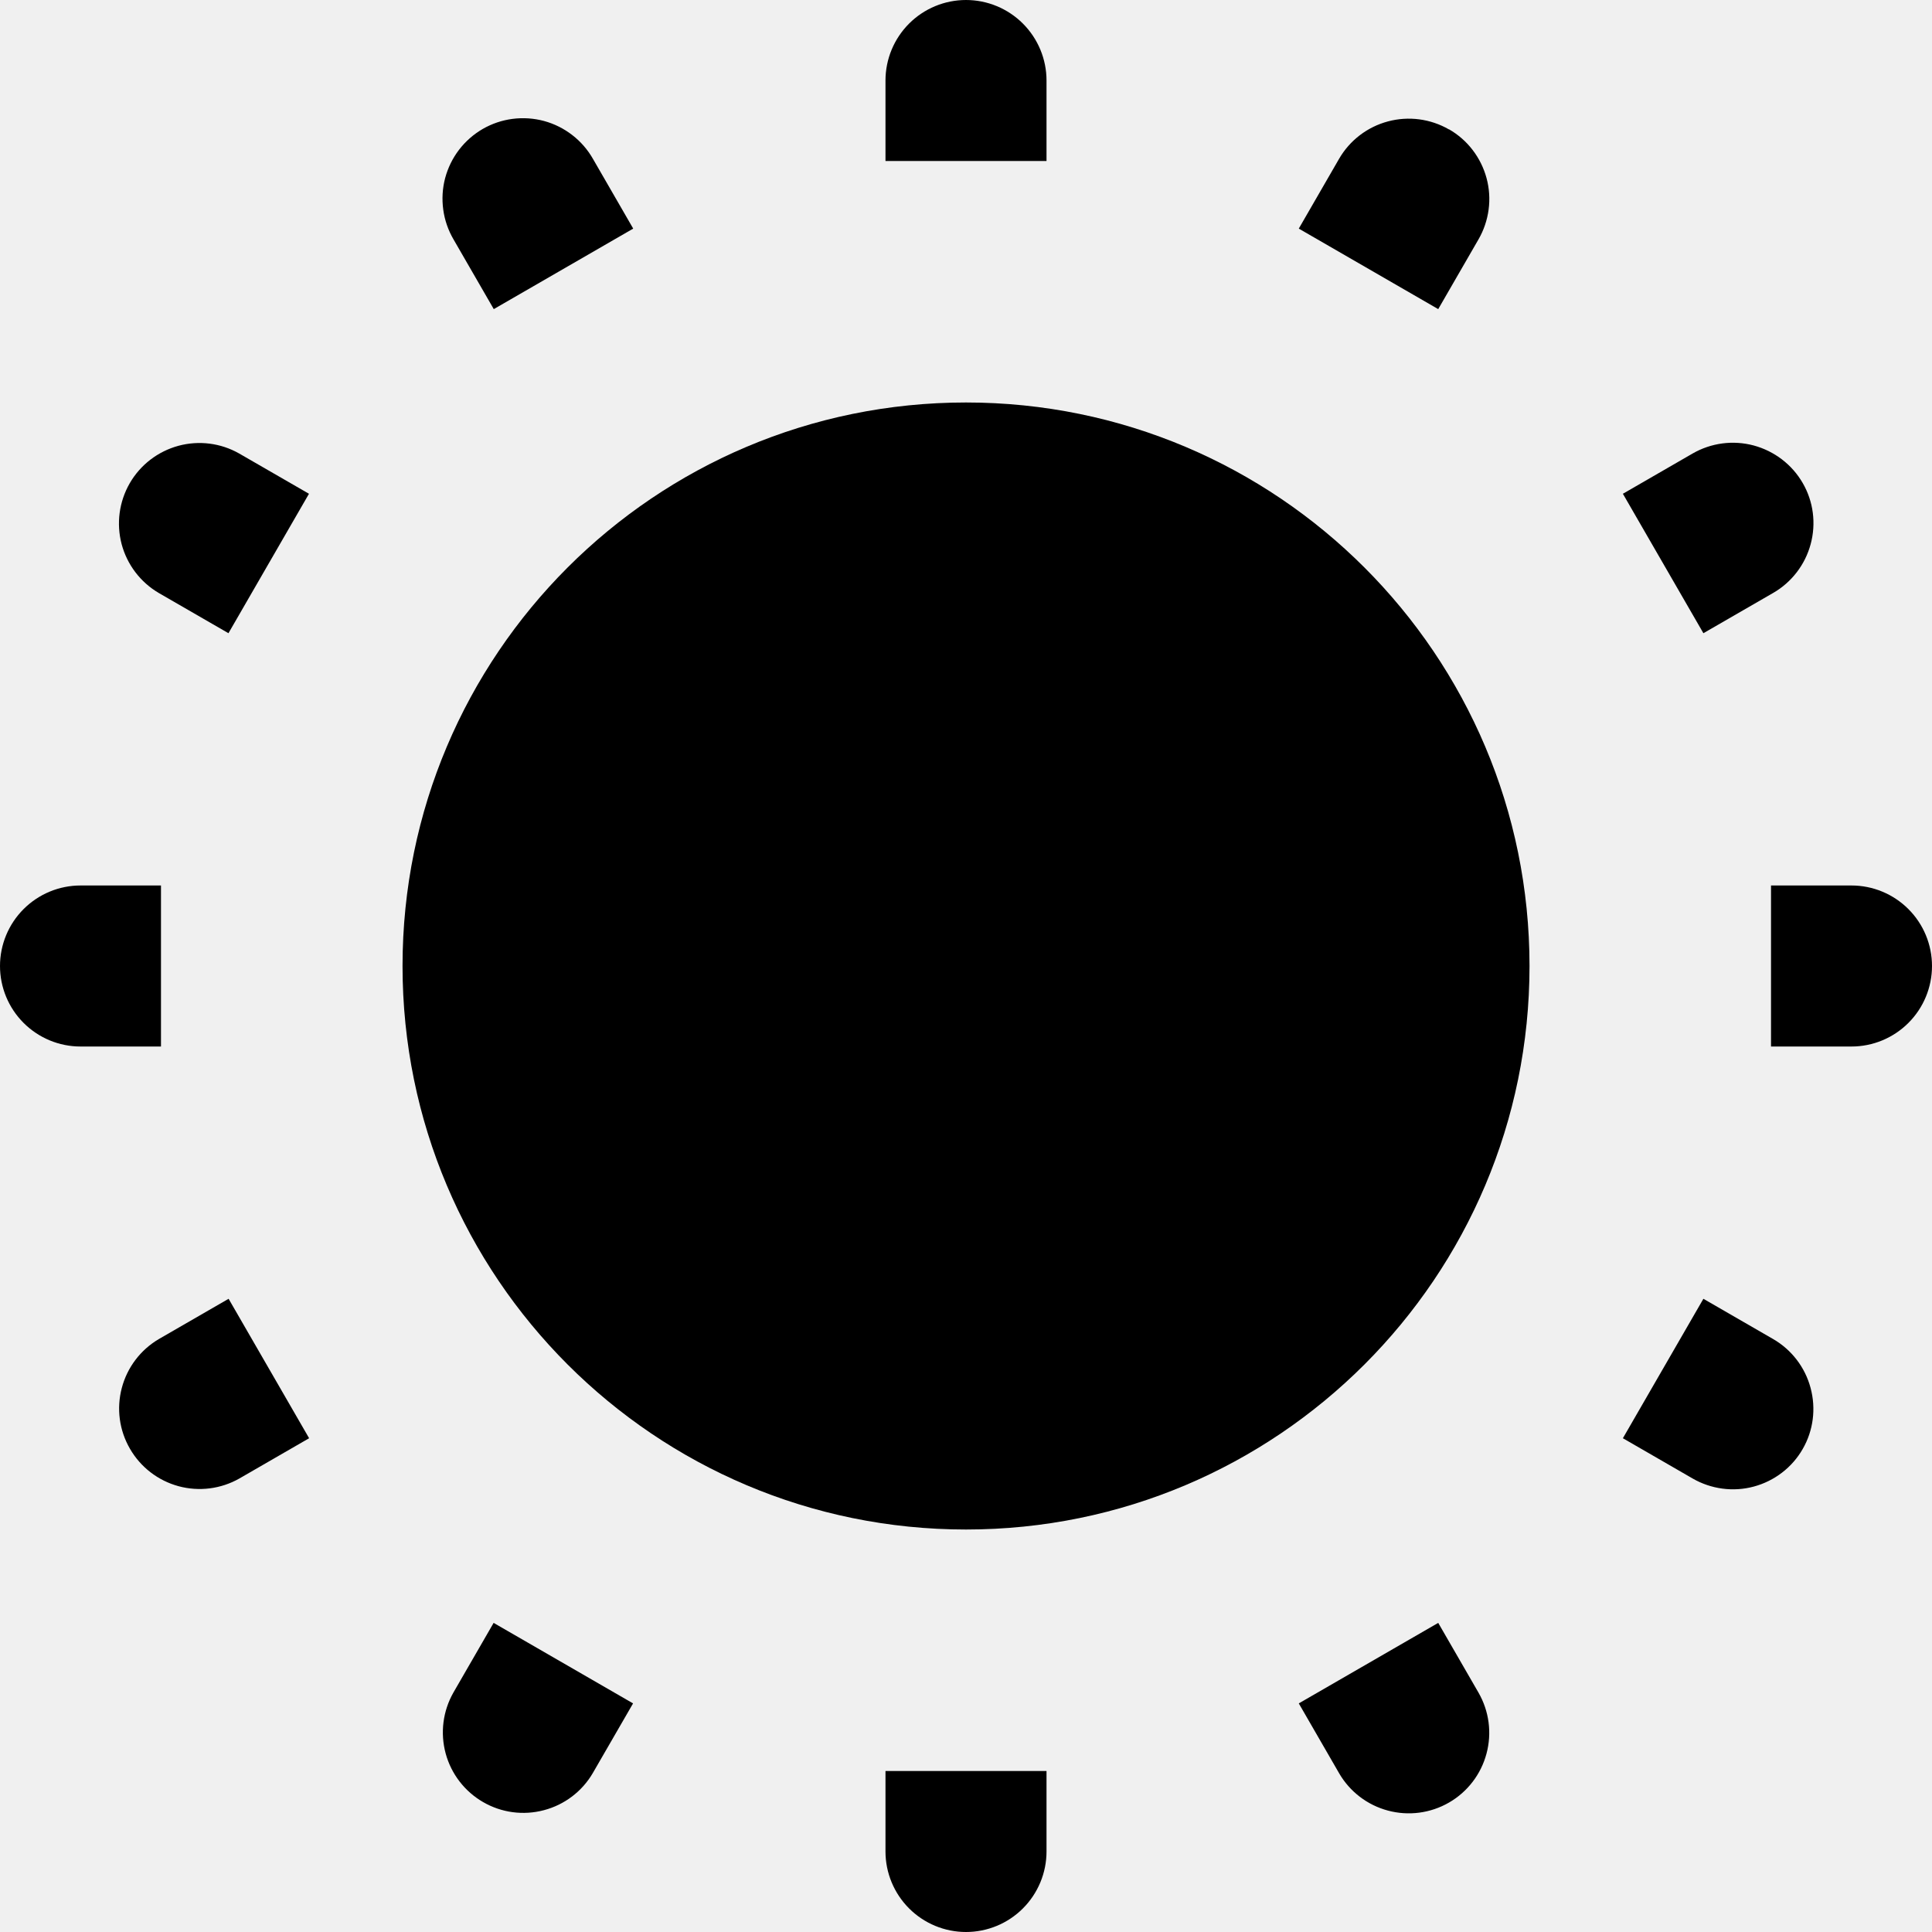
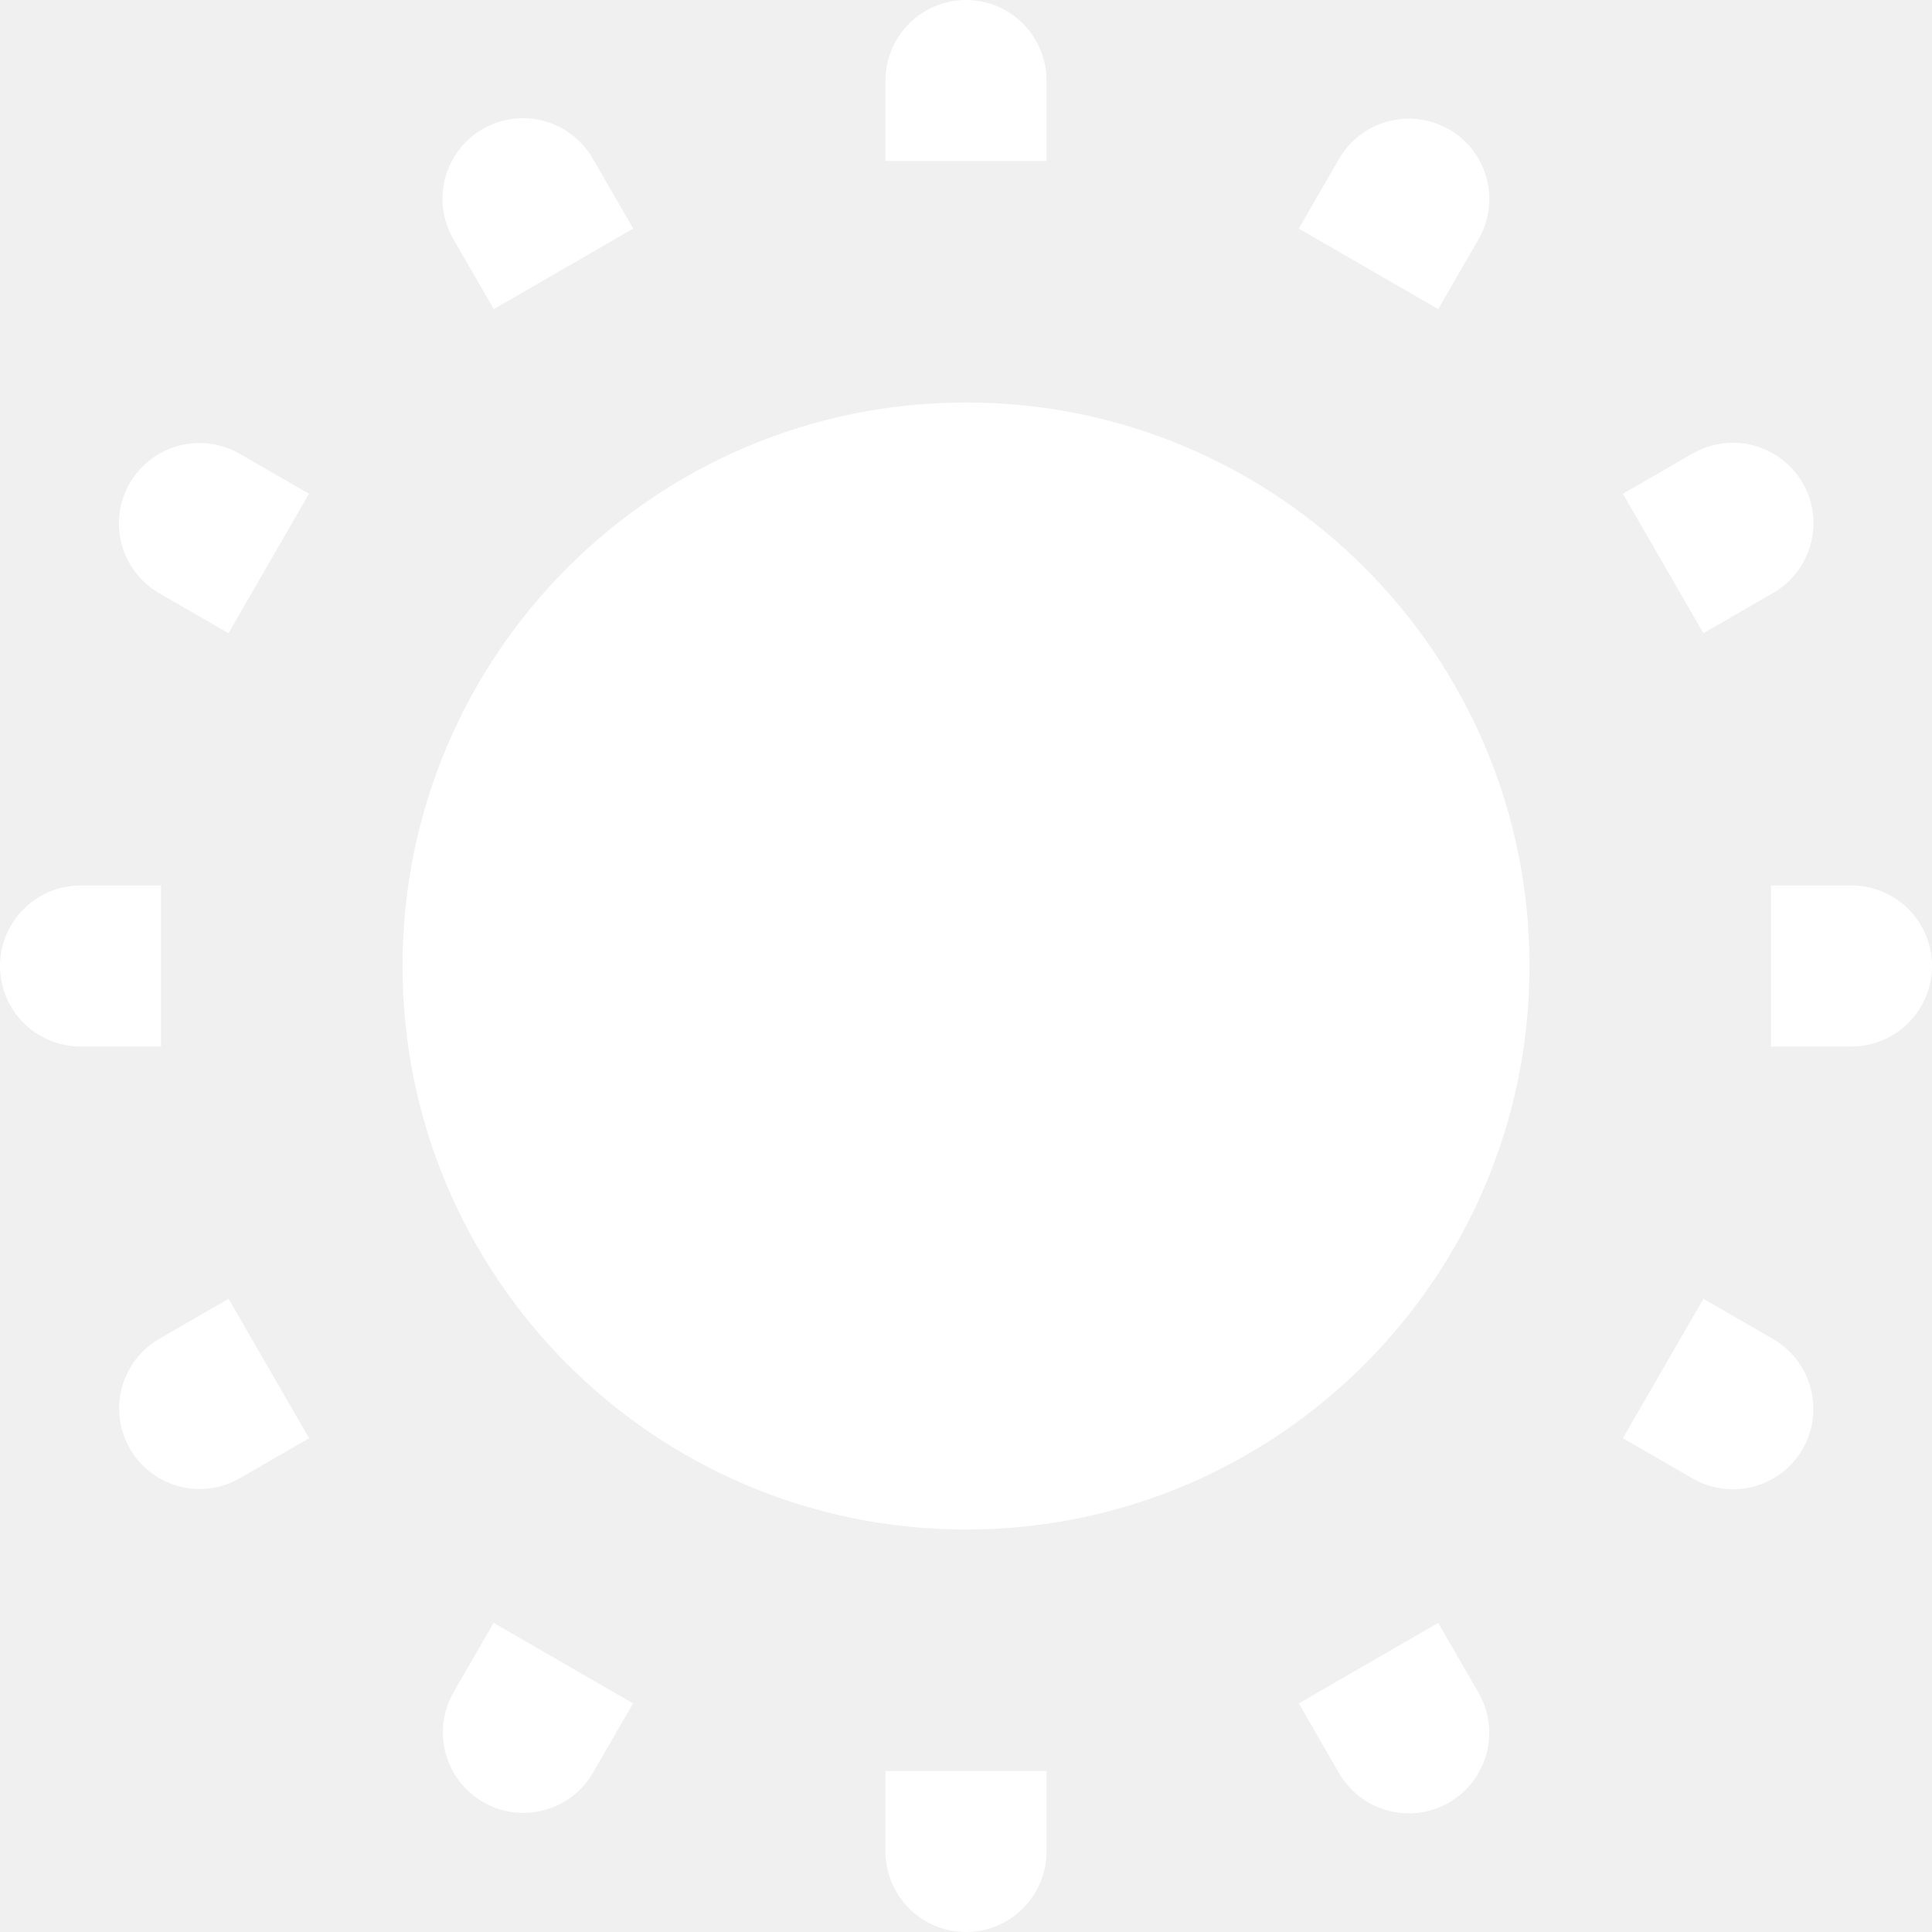
<svg xmlns="http://www.w3.org/2000/svg" width="40" height="40" viewBox="0 0 40 40" fill="none">
-   <path d="M20 31.667C26.444 31.667 31.667 26.443 31.667 20C31.667 13.557 26.444 8.333 20 8.333C13.557 8.333 8.334 13.557 8.334 20C8.334 26.443 13.557 31.667 20 31.667Z" fill="black" />
-   <path d="M20 0C20.442 0 20.866 0.176 21.178 0.488C21.491 0.801 21.667 1.225 21.667 1.667V3.333H18.333V1.667C18.333 1.225 18.509 0.801 18.822 0.488C19.134 0.176 19.558 0 20 0ZM20 40C19.558 40 19.134 39.824 18.822 39.512C18.509 39.199 18.333 38.775 18.333 38.333V36.667H21.667V38.333C21.667 38.775 21.491 39.199 21.178 39.512C20.866 39.824 20.442 40 20 40ZM1.667 18.333C1.225 18.333 0.801 18.509 0.488 18.822C0.176 19.134 0 19.558 0 20C0 20.442 0.176 20.866 0.488 21.178C0.801 21.491 1.225 21.667 1.667 21.667H3.333V18.333H1.667ZM40 20C40 20.442 39.824 20.866 39.512 21.178C39.199 21.491 38.775 21.667 38.333 21.667H36.667V18.333H38.333C38.775 18.333 39.199 18.509 39.512 18.822C39.824 19.134 40 19.558 40 20ZM12.277 3.29C12.168 3.099 12.023 2.931 11.849 2.797C11.675 2.662 11.477 2.563 11.264 2.505C11.052 2.448 10.831 2.433 10.613 2.461C10.395 2.489 10.185 2.56 9.994 2.67C9.804 2.78 9.637 2.927 9.504 3.101C9.37 3.276 9.273 3.475 9.216 3.688C9.16 3.9 9.147 4.122 9.177 4.34C9.206 4.557 9.279 4.767 9.39 4.957L10.223 6.4L13.11 4.733L12.277 3.29ZM30 37.32C29.617 37.541 29.162 37.601 28.735 37.486C28.308 37.372 27.944 37.093 27.723 36.71L26.89 35.267L29.777 33.6L30.61 35.043C30.831 35.426 30.891 35.881 30.776 36.308C30.662 36.735 30.383 37.099 30 37.32ZM3.29 27.723C2.91 27.946 2.634 28.31 2.522 28.735C2.409 29.161 2.469 29.613 2.69 29.994C2.91 30.376 3.271 30.654 3.696 30.77C4.121 30.885 4.574 30.828 4.957 30.61L6.4 29.777L4.733 26.89L3.29 27.723ZM37.323 10C37.433 10.19 37.504 10.399 37.532 10.616C37.56 10.833 37.545 11.054 37.488 11.265C37.431 11.477 37.333 11.675 37.2 11.848C37.066 12.022 36.9 12.168 36.71 12.277L35.267 13.11L33.6 10.223L35.043 9.39C35.426 9.169 35.881 9.109 36.308 9.223C36.735 9.338 37.102 9.617 37.323 10ZM4.953 9.39C4.571 9.172 4.118 9.115 3.693 9.23C3.268 9.346 2.906 9.624 2.686 10.005C2.466 10.387 2.406 10.839 2.518 11.265C2.631 11.69 2.907 12.054 3.287 12.277L4.73 13.11L6.397 10.223L4.953 9.39ZM37.323 30C37.214 30.19 37.068 30.357 36.894 30.49C36.72 30.623 36.522 30.721 36.31 30.778C36.098 30.835 35.877 30.849 35.66 30.82C35.443 30.791 35.233 30.72 35.043 30.61L33.6 29.777L35.267 26.89L36.71 27.723C37.093 27.944 37.372 28.308 37.486 28.735C37.601 29.162 37.544 29.617 37.323 30ZM9.387 35.043C9.169 35.426 9.112 35.879 9.227 36.304C9.342 36.728 9.621 37.09 10.002 37.31C10.383 37.531 10.836 37.591 11.261 37.478C11.687 37.366 12.051 37.09 12.273 36.71L13.107 35.267L10.22 33.6L9.387 35.043ZM30 2.677C30.19 2.786 30.357 2.932 30.49 3.106C30.623 3.28 30.721 3.478 30.778 3.69C30.835 3.902 30.849 4.123 30.82 4.34C30.791 4.557 30.72 4.767 30.61 4.957L29.777 6.4L26.89 4.733L27.723 3.29C27.944 2.907 28.308 2.628 28.735 2.514C29.162 2.399 29.617 2.459 30 2.68" fill="black" />
+   <path d="M20 31.667C26.444 31.667 31.667 26.443 31.667 20C31.667 13.557 26.444 8.333 20 8.333C13.557 8.333 8.334 13.557 8.334 20C8.334 26.443 13.557 31.667 20 31.667Z" fill="white" />
+   <path d="M20 0C20.442 0 20.866 0.176 21.178 0.488C21.491 0.801 21.667 1.225 21.667 1.667V3.333H18.333V1.667C18.333 1.225 18.509 0.801 18.822 0.488C19.134 0.176 19.558 0 20 0ZM20 40C19.558 40 19.134 39.824 18.822 39.512C18.509 39.199 18.333 38.775 18.333 38.333V36.667H21.667V38.333C21.667 38.775 21.491 39.199 21.178 39.512C20.866 39.824 20.442 40 20 40ZM1.667 18.333C1.225 18.333 0.801 18.509 0.488 18.822C0.176 19.134 0 19.558 0 20C0 20.442 0.176 20.866 0.488 21.178C0.801 21.491 1.225 21.667 1.667 21.667H3.333V18.333H1.667ZM40 20C40 20.442 39.824 20.866 39.512 21.178C39.199 21.491 38.775 21.667 38.333 21.667H36.667V18.333H38.333C38.775 18.333 39.199 18.509 39.512 18.822C39.824 19.134 40 19.558 40 20ZM12.277 3.29C12.168 3.099 12.023 2.931 11.849 2.797C11.675 2.662 11.477 2.563 11.264 2.505C11.052 2.448 10.831 2.433 10.613 2.461C10.395 2.489 10.185 2.56 9.994 2.67C9.804 2.78 9.637 2.927 9.504 3.101C9.37 3.276 9.273 3.475 9.216 3.688C9.16 3.9 9.147 4.122 9.177 4.34C9.206 4.557 9.279 4.767 9.39 4.957L10.223 6.4L13.11 4.733L12.277 3.29ZM30 37.32C29.617 37.541 29.162 37.601 28.735 37.486C28.308 37.372 27.944 37.093 27.723 36.71L26.89 35.267L29.777 33.6L30.61 35.043C30.831 35.426 30.891 35.881 30.776 36.308C30.662 36.735 30.383 37.099 30 37.32ZM3.29 27.723C2.91 27.946 2.634 28.31 2.522 28.735C2.409 29.161 2.469 29.613 2.69 29.994C2.91 30.376 3.271 30.654 3.696 30.77C4.121 30.885 4.574 30.828 4.957 30.61L6.4 29.777L4.733 26.89L3.29 27.723ZM37.323 10C37.433 10.19 37.504 10.399 37.532 10.616C37.56 10.833 37.545 11.054 37.488 11.265C37.431 11.477 37.333 11.675 37.2 11.848C37.066 12.022 36.9 12.168 36.71 12.277L35.267 13.11L33.6 10.223L35.043 9.39C35.426 9.169 35.881 9.109 36.308 9.223C36.735 9.338 37.102 9.617 37.323 10ZM4.953 9.39C4.571 9.172 4.118 9.115 3.693 9.23C3.268 9.346 2.906 9.624 2.686 10.005C2.466 10.387 2.406 10.839 2.518 11.265C2.631 11.69 2.907 12.054 3.287 12.277L4.73 13.11L6.397 10.223L4.953 9.39ZM37.323 30C37.214 30.19 37.068 30.357 36.894 30.49C36.72 30.623 36.522 30.721 36.31 30.778C36.098 30.835 35.877 30.849 35.66 30.82C35.443 30.791 35.233 30.72 35.043 30.61L33.6 29.777L35.267 26.89L36.71 27.723C37.093 27.944 37.372 28.308 37.486 28.735C37.601 29.162 37.544 29.617 37.323 30ZM9.387 35.043C9.169 35.426 9.112 35.879 9.227 36.304C9.342 36.728 9.621 37.09 10.002 37.31C10.383 37.531 10.836 37.591 11.261 37.478C11.687 37.366 12.051 37.09 12.273 36.71L13.107 35.267L10.22 33.6L9.387 35.043ZM30 2.677C30.19 2.786 30.357 2.932 30.49 3.106C30.623 3.28 30.721 3.478 30.778 3.69C30.835 3.902 30.849 4.123 30.82 4.34C30.791 4.557 30.72 4.767 30.61 4.957L29.777 6.4L26.89 4.733L27.723 3.29C27.944 2.907 28.308 2.628 28.735 2.514C29.162 2.399 29.617 2.459 30 2.68" fill="white" />
</svg>
